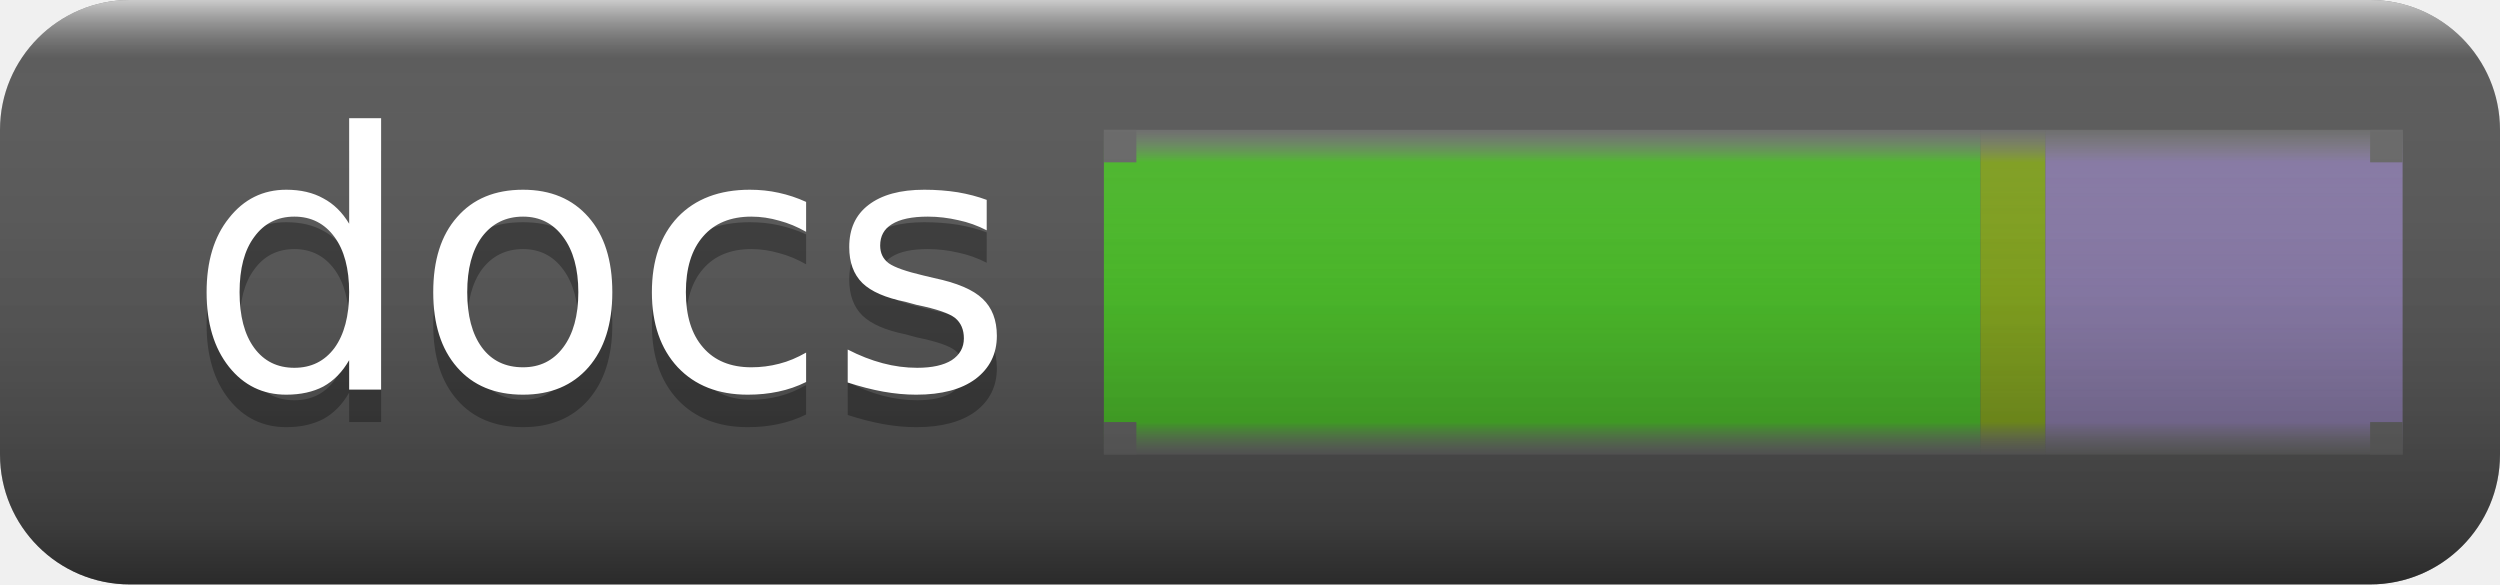
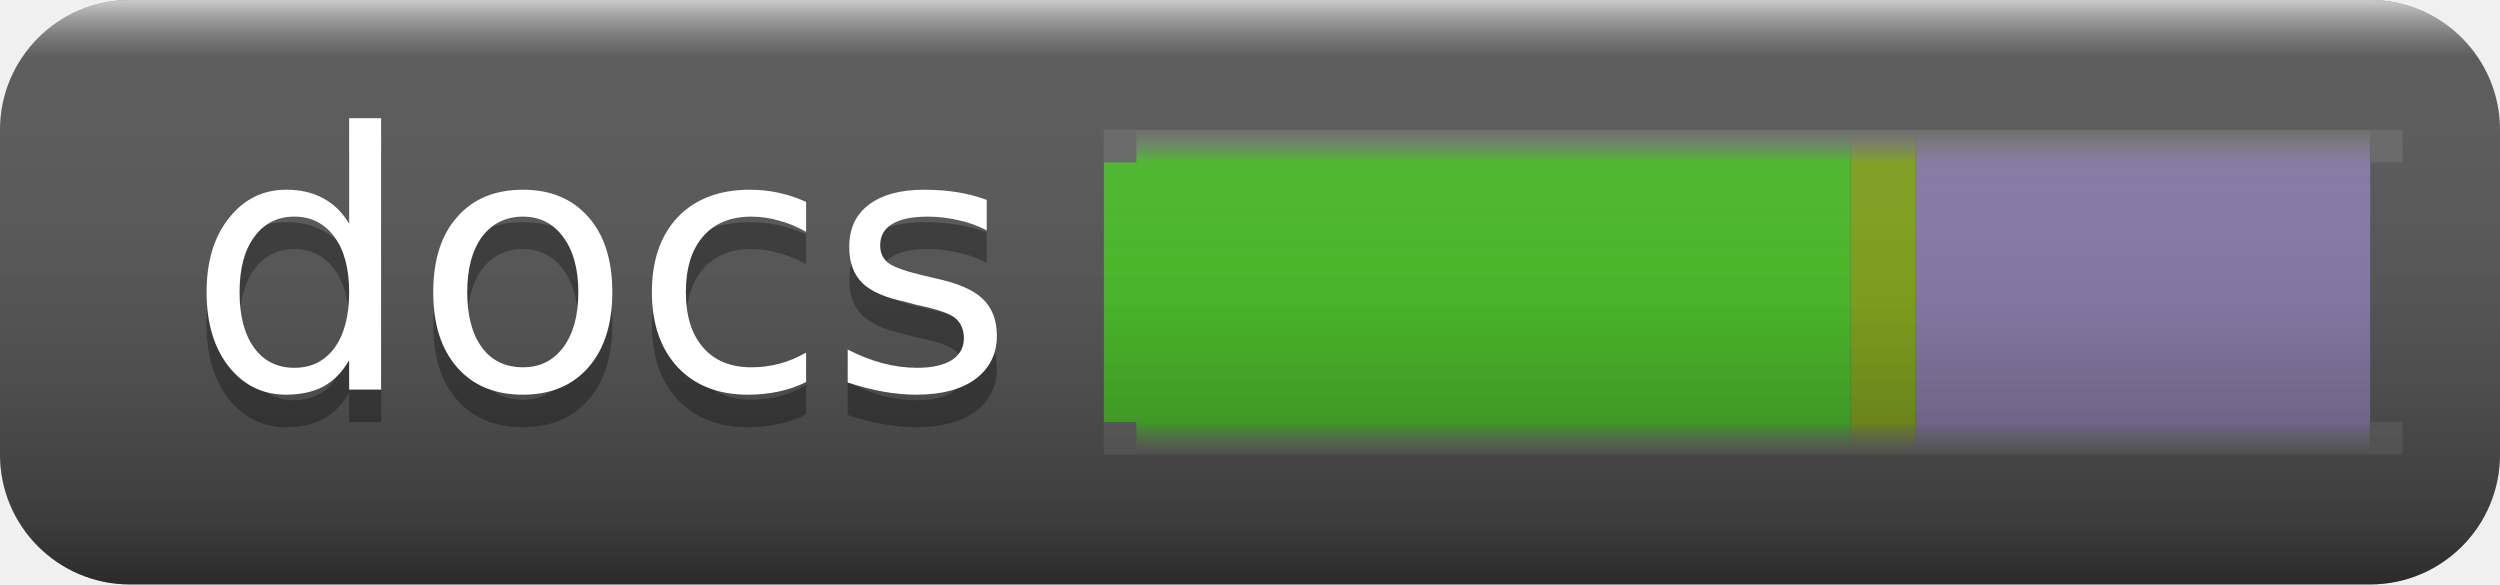
<svg xmlns="http://www.w3.org/2000/svg" width="77" height="18">
  <linearGradient id="bg" x2="0" y2="100%">
    <stop offset="0" stop-color="#fff" stop-opacity=".7" />
    <stop offset=".1" stop-color="#aaa" stop-opacity=".1" />
    <stop offset=".9" stop-opacity=".3" />
    <stop offset="1" stop-opacity=".5" />
  </linearGradient>
  <rect rx="4" width="77" height="18" fill="#555" />
  <linearGradient id="gA" x2="0" y2="100%">
    <stop offset="0" stop-color="#999" stop-opacity=".3" />
    <stop offset=".1" stop-color="#46cc1e" stop-opacity=".9" />
    <stop offset=".5" stop-color="#46cc1e" stop-opacity="1" />
    <stop offset=".9" stop-color="#46cc1e" stop-opacity=".9" />
    <stop offset="1" stop-color="#888" stop-opacity=".3" />
  </linearGradient>
-   <rect x="34" y="4" width="27" height="10" fill="url(#gA)" />
+   <rect x="34" y="4" width="23" height="10" fill="url(#gA)" />
  <linearGradient id="gB" x2="0" y2="100%">
    <stop offset="0" stop-color="#999" stop-opacity=".3" />
    <stop offset=".1" stop-color="#87ae10" stop-opacity=".9" />
    <stop offset=".5" stop-color="#87ae10" stop-opacity="1" />
    <stop offset=".9" stop-color="#87ae10" stop-opacity=".9" />
    <stop offset="1" stop-color="#888" stop-opacity=".3" />
  </linearGradient>
-   <rect x="61" y="4" width="2" height="10" fill="url(#gB)" />
+   <rect x="57" y="4" width="2" height="10" fill="url(#gB)" />
  <linearGradient id="gC" x2="0" y2="100%">
    <stop offset="0" stop-color="#999" stop-opacity=".3" />
    <stop offset=".1" stop-color="#c05946" stop-opacity=".9" />
    <stop offset=".5" stop-color="#c05946" stop-opacity="1" />
    <stop offset=".9" stop-color="#c05946" stop-opacity=".9" />
    <stop offset="1" stop-color="#888" stop-opacity=".3" />
  </linearGradient>
-   <rect x="63" y="4" width="0" height="10" fill="url(#gC)" />
+   <rect x="59" y="4" width="0" height="10" fill="url(#gC)" />
  <linearGradient id="gU" x2="0" y2="100%">
    <stop offset="0" stop-color="#999" stop-opacity=".3" />
    <stop offset=".1" stop-color="#8f7eb4" stop-opacity=".9" />
    <stop offset=".5" stop-color="#8f7eb4" stop-opacity="1" />
    <stop offset=".9" stop-color="#8f7eb4" stop-opacity=".9" />
    <stop offset="1" stop-color="#888" stop-opacity=".3" />
  </linearGradient>
-   <rect x="63" y="4" width="11" height="10" fill="url(#gU)" />
+   <rect x="59" y="4" width="14" height="10" fill="url(#gU)" />
  <rect x="34" y="4" width="1" height="1" fill="#666" />
  <rect x="34" y="13" width="1" height="1" fill="#666" />
  <rect x="73" y="4" width="1" height="1" fill="#666" />
  <rect x="73" y="13" width="1" height="1" fill="#666" />
  <rect rx="4" width="77" height="18" fill="url(#bg)" />
  <g fill="#fff" text-anchor="middle" font-family="DejaVu Sans,Verdana,Geneva,sans-serif" font-size="11">
    <text x="18.5" y="13" fill="#010101" fill-opacity=".3">docs</text>
    <text x="18.5" y="12">docs</text>
  </g>
</svg>
